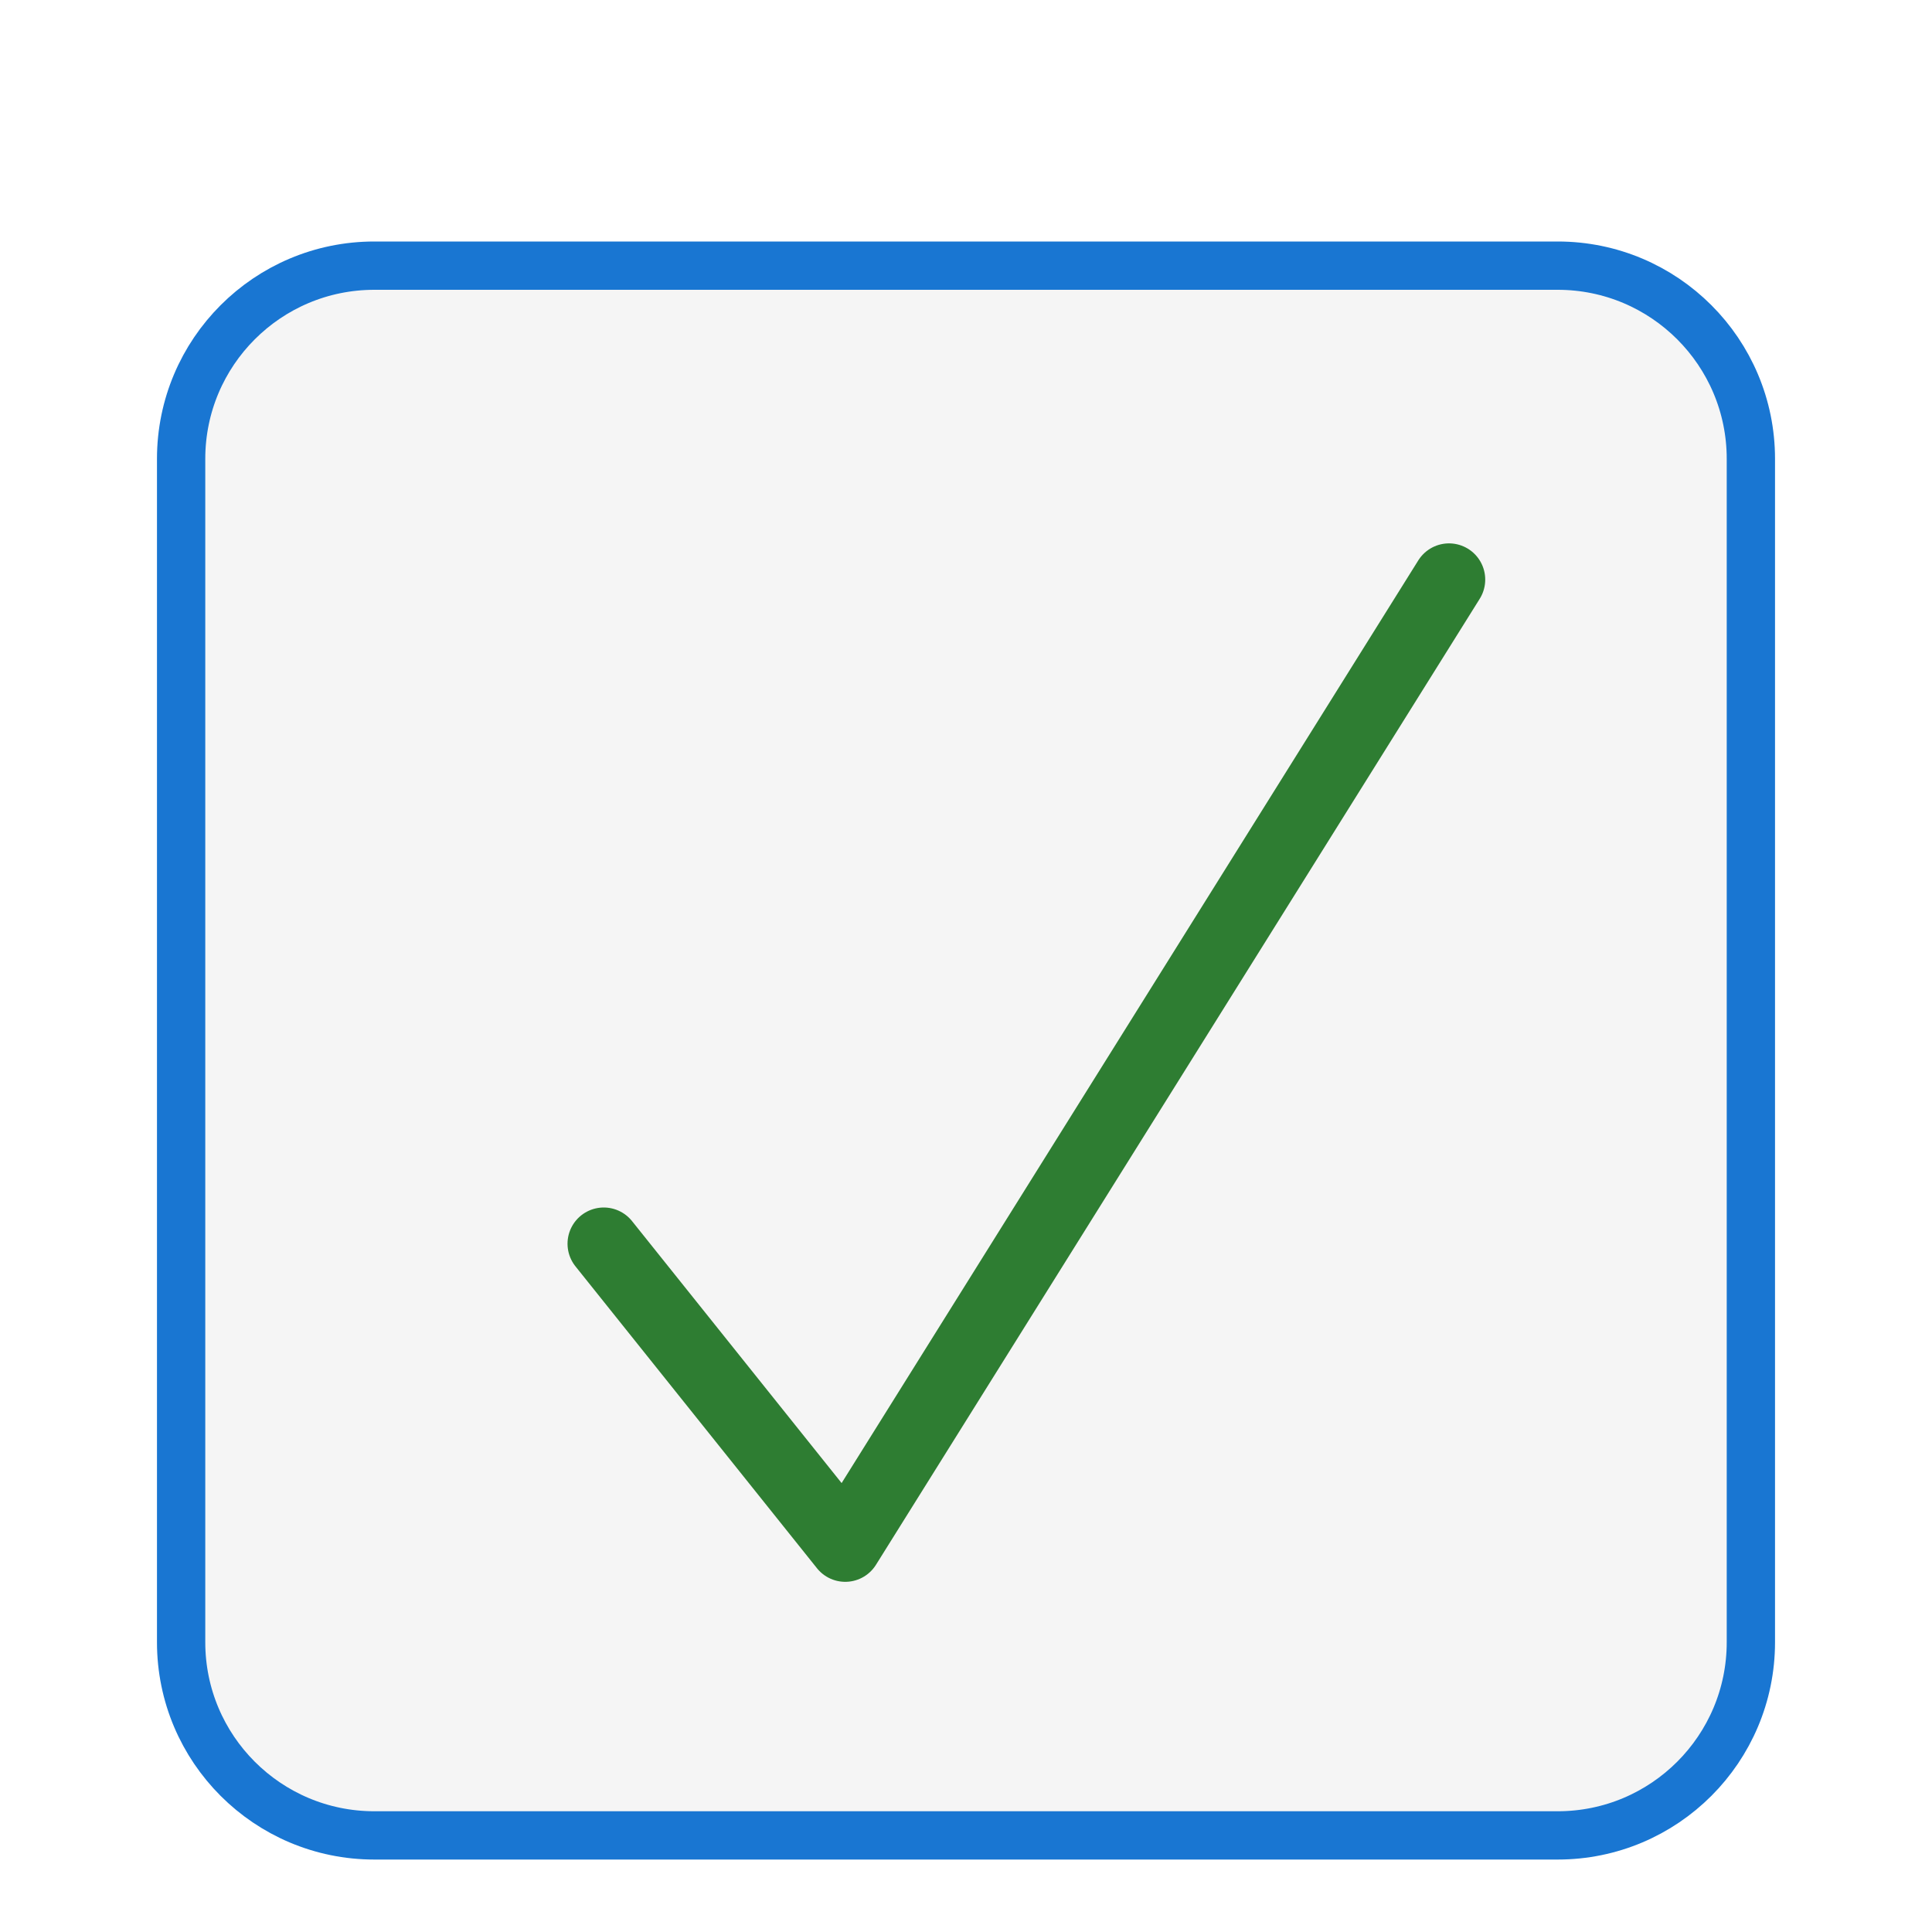
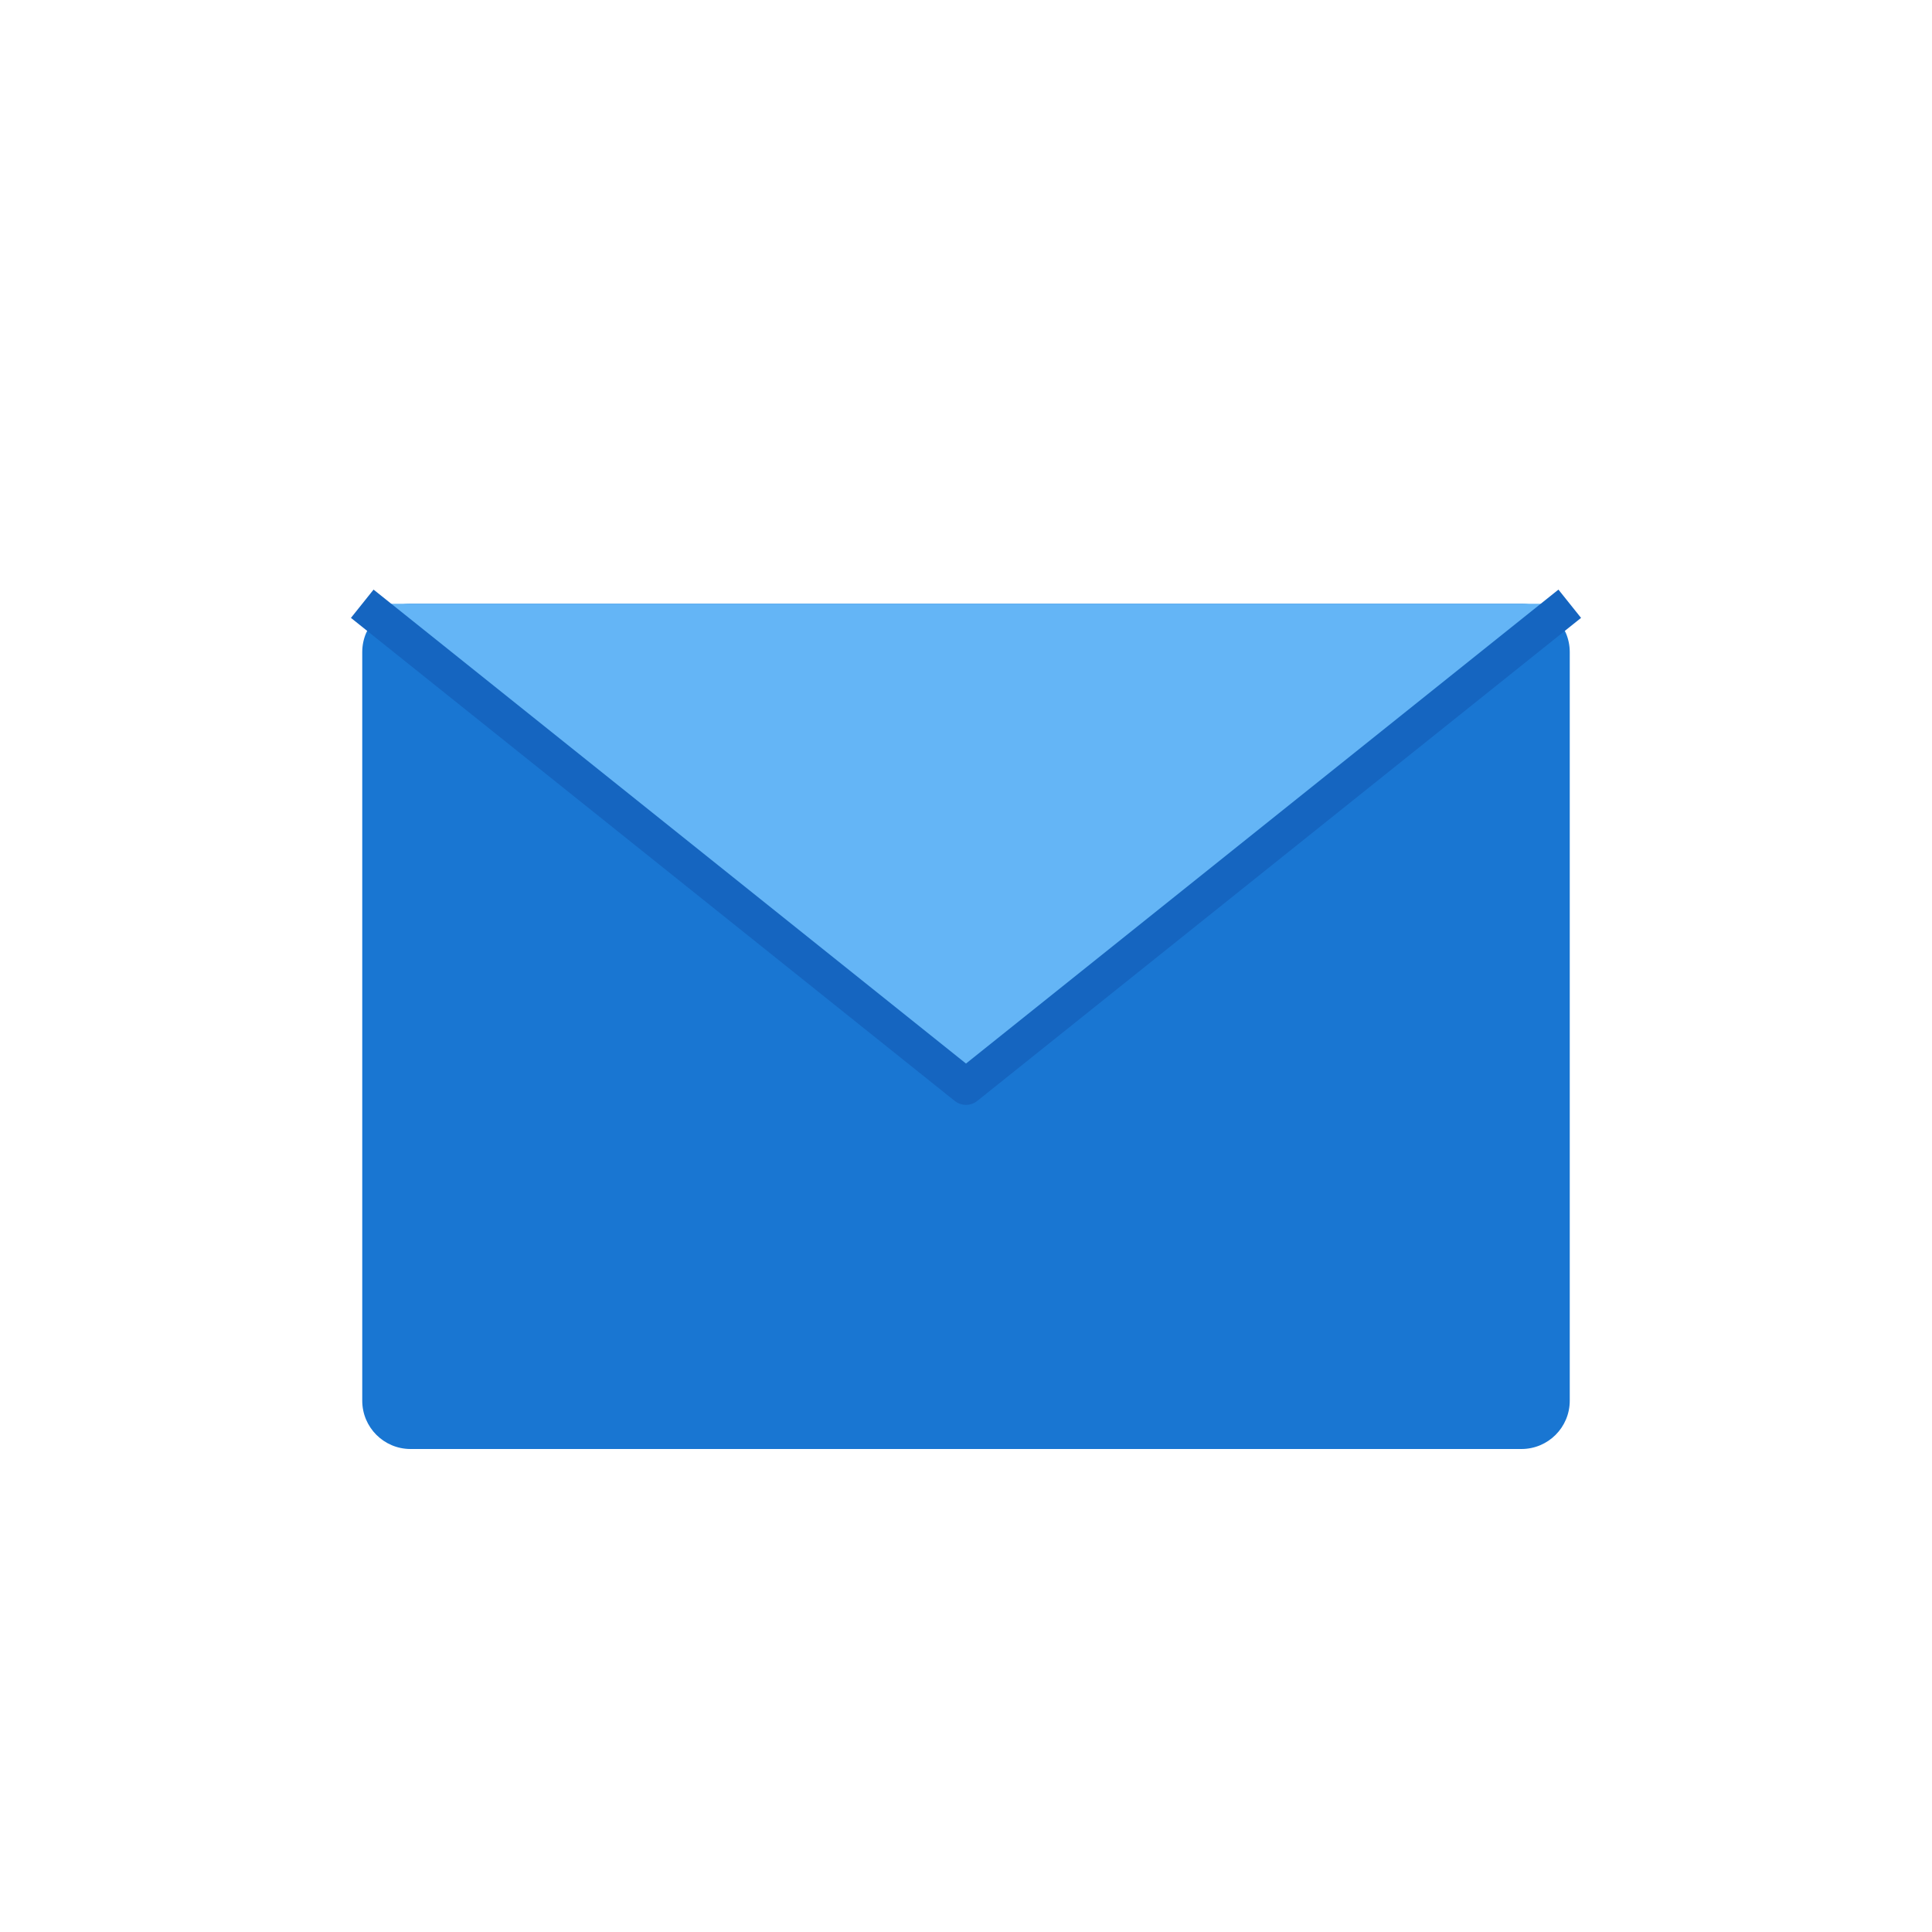
<svg xmlns="http://www.w3.org/2000/svg" width="160" height="160" viewBox="0 0 160 160" fill="none">
-   <rect x="15" y="22" width="130" height="130" rx="16" fill="#F5F5F5" stroke="#1976d2" stroke-width="4" />
-   <polyline points="50,103 70,128 120,48" fill="none" stroke="#2e7d32" stroke-width="6" stroke-linecap="round" stroke-linejoin="round" />
+   <rect x="30" y="50" width="100" height="70" rx="4" fill="#1976d2" />
+   <path d="M 30 50 L 80 90 L 130 50 Z" fill="#64b5f6" />
+   <path d="M 30 50 L 80 90 L 130 50" stroke="#1565c0" stroke-width="3" fill="none" stroke-linejoin="round" />
</svg>
